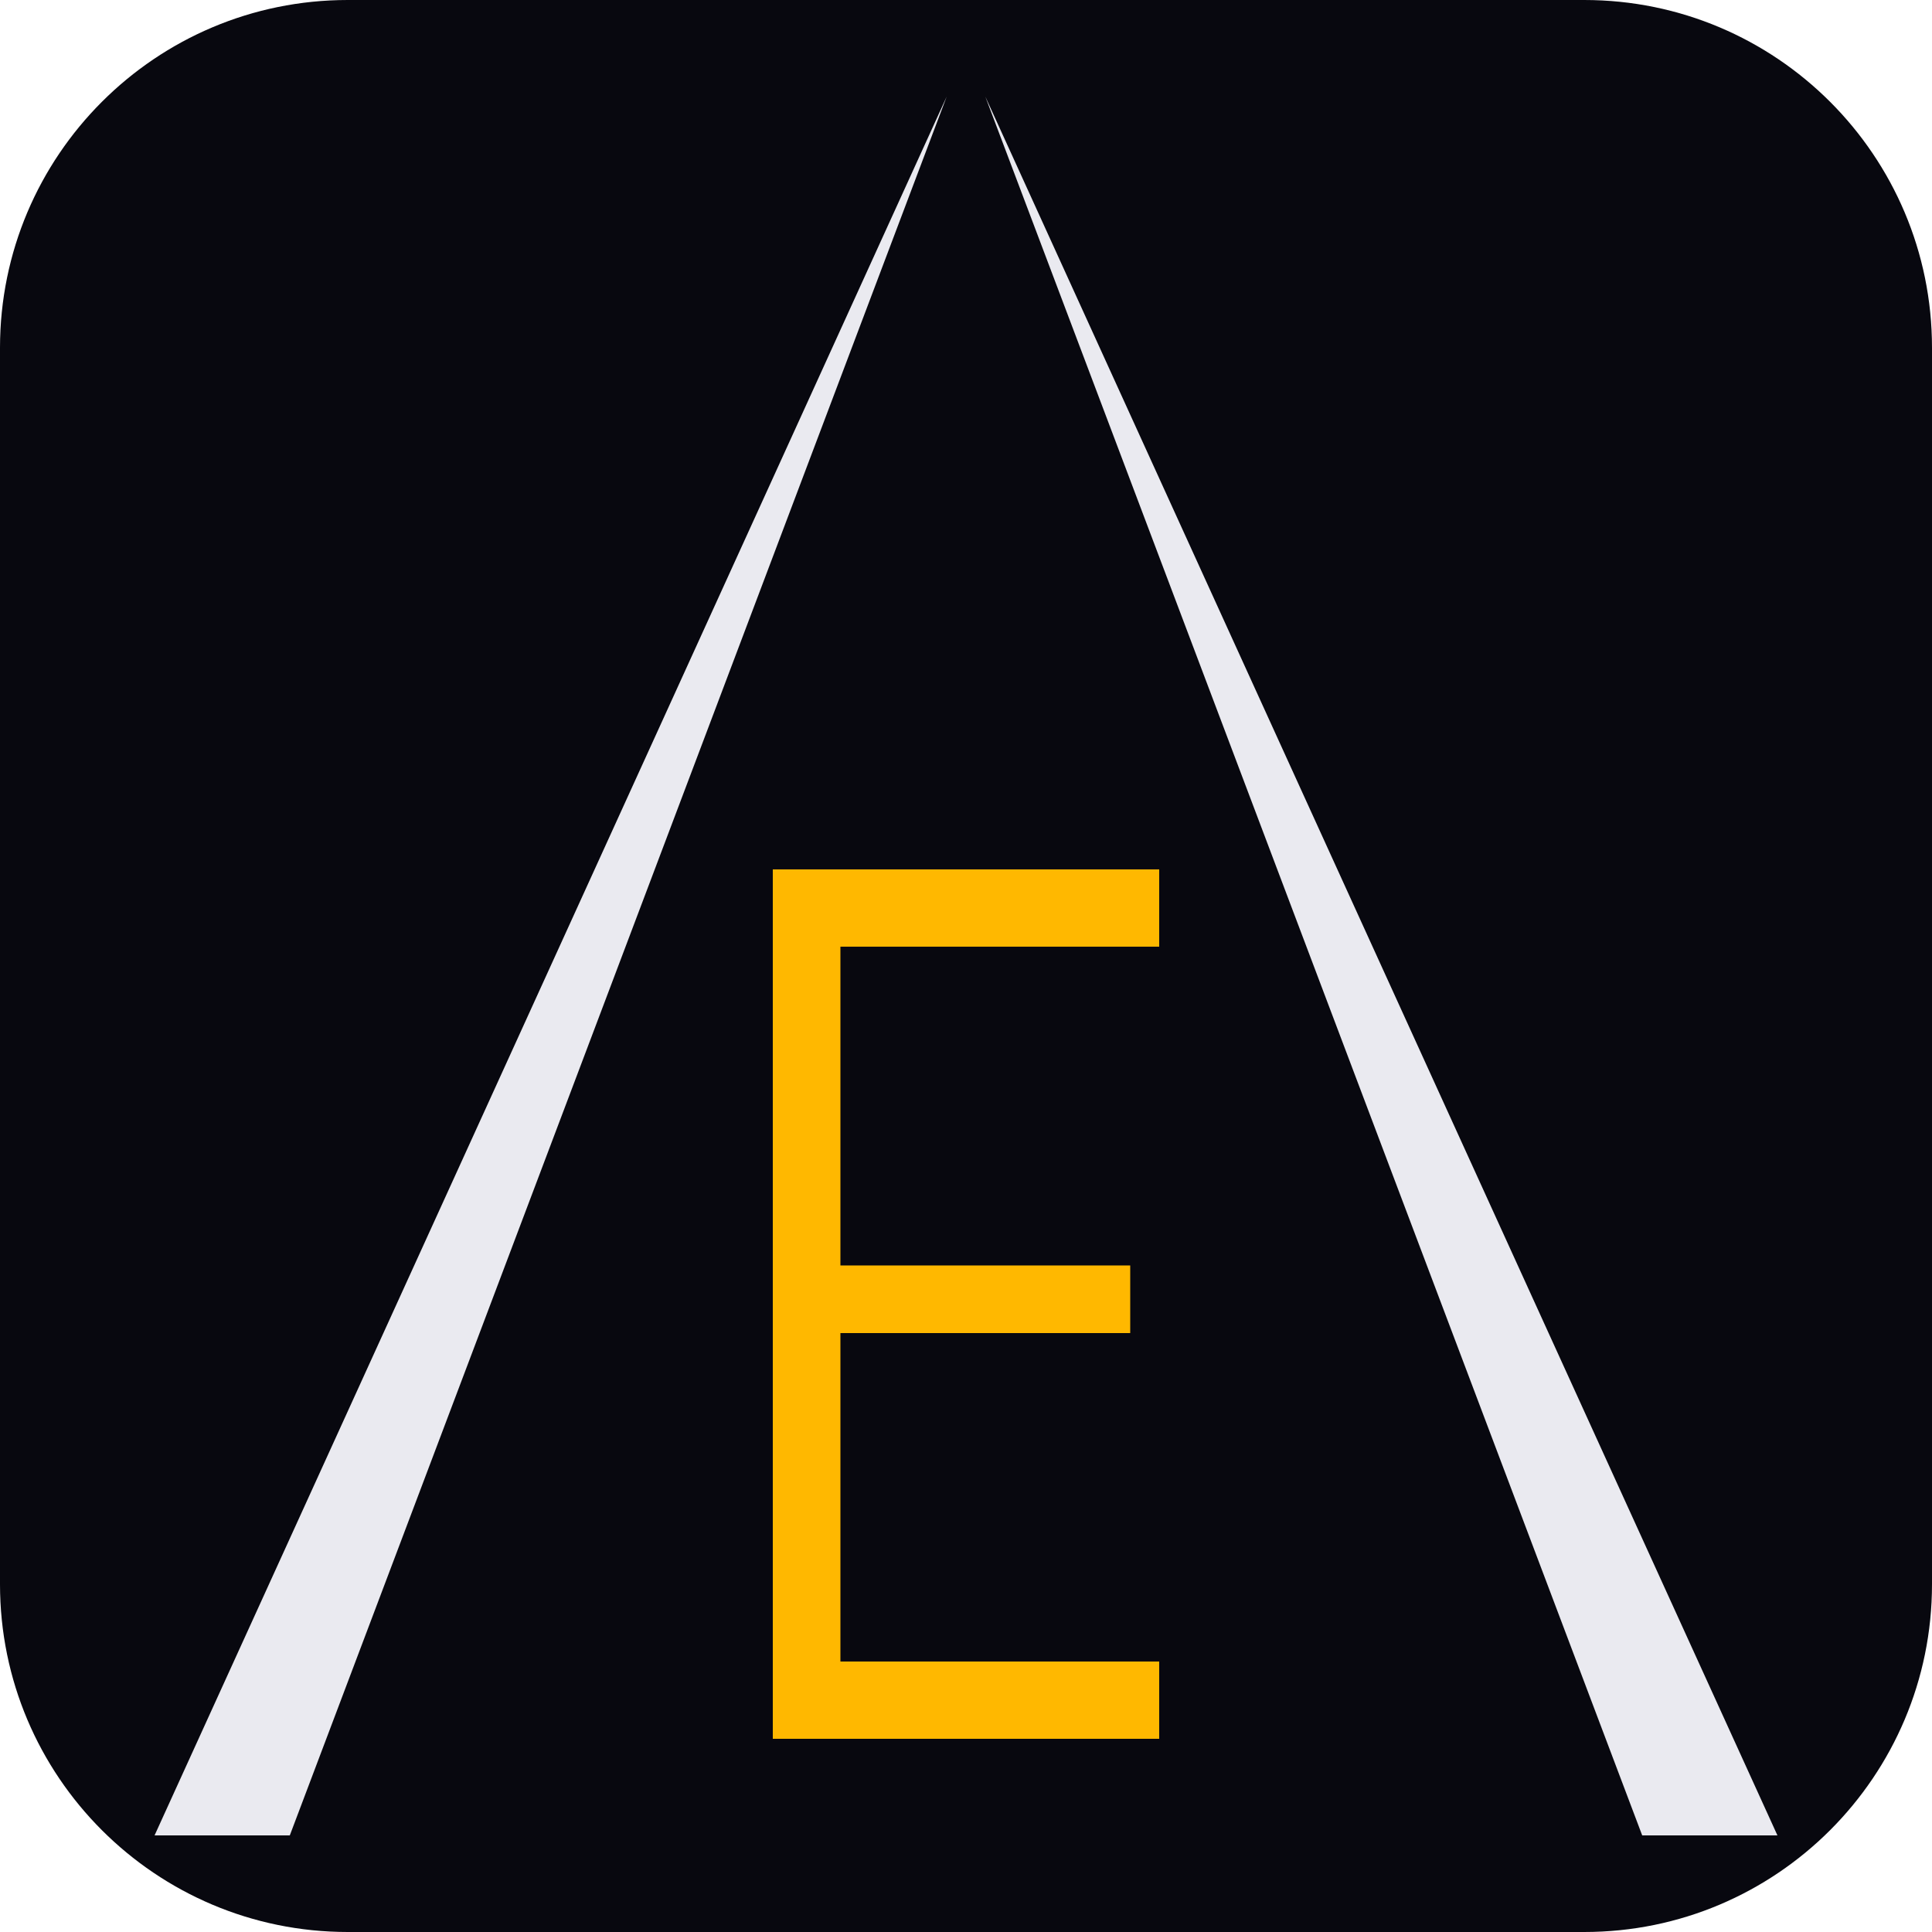
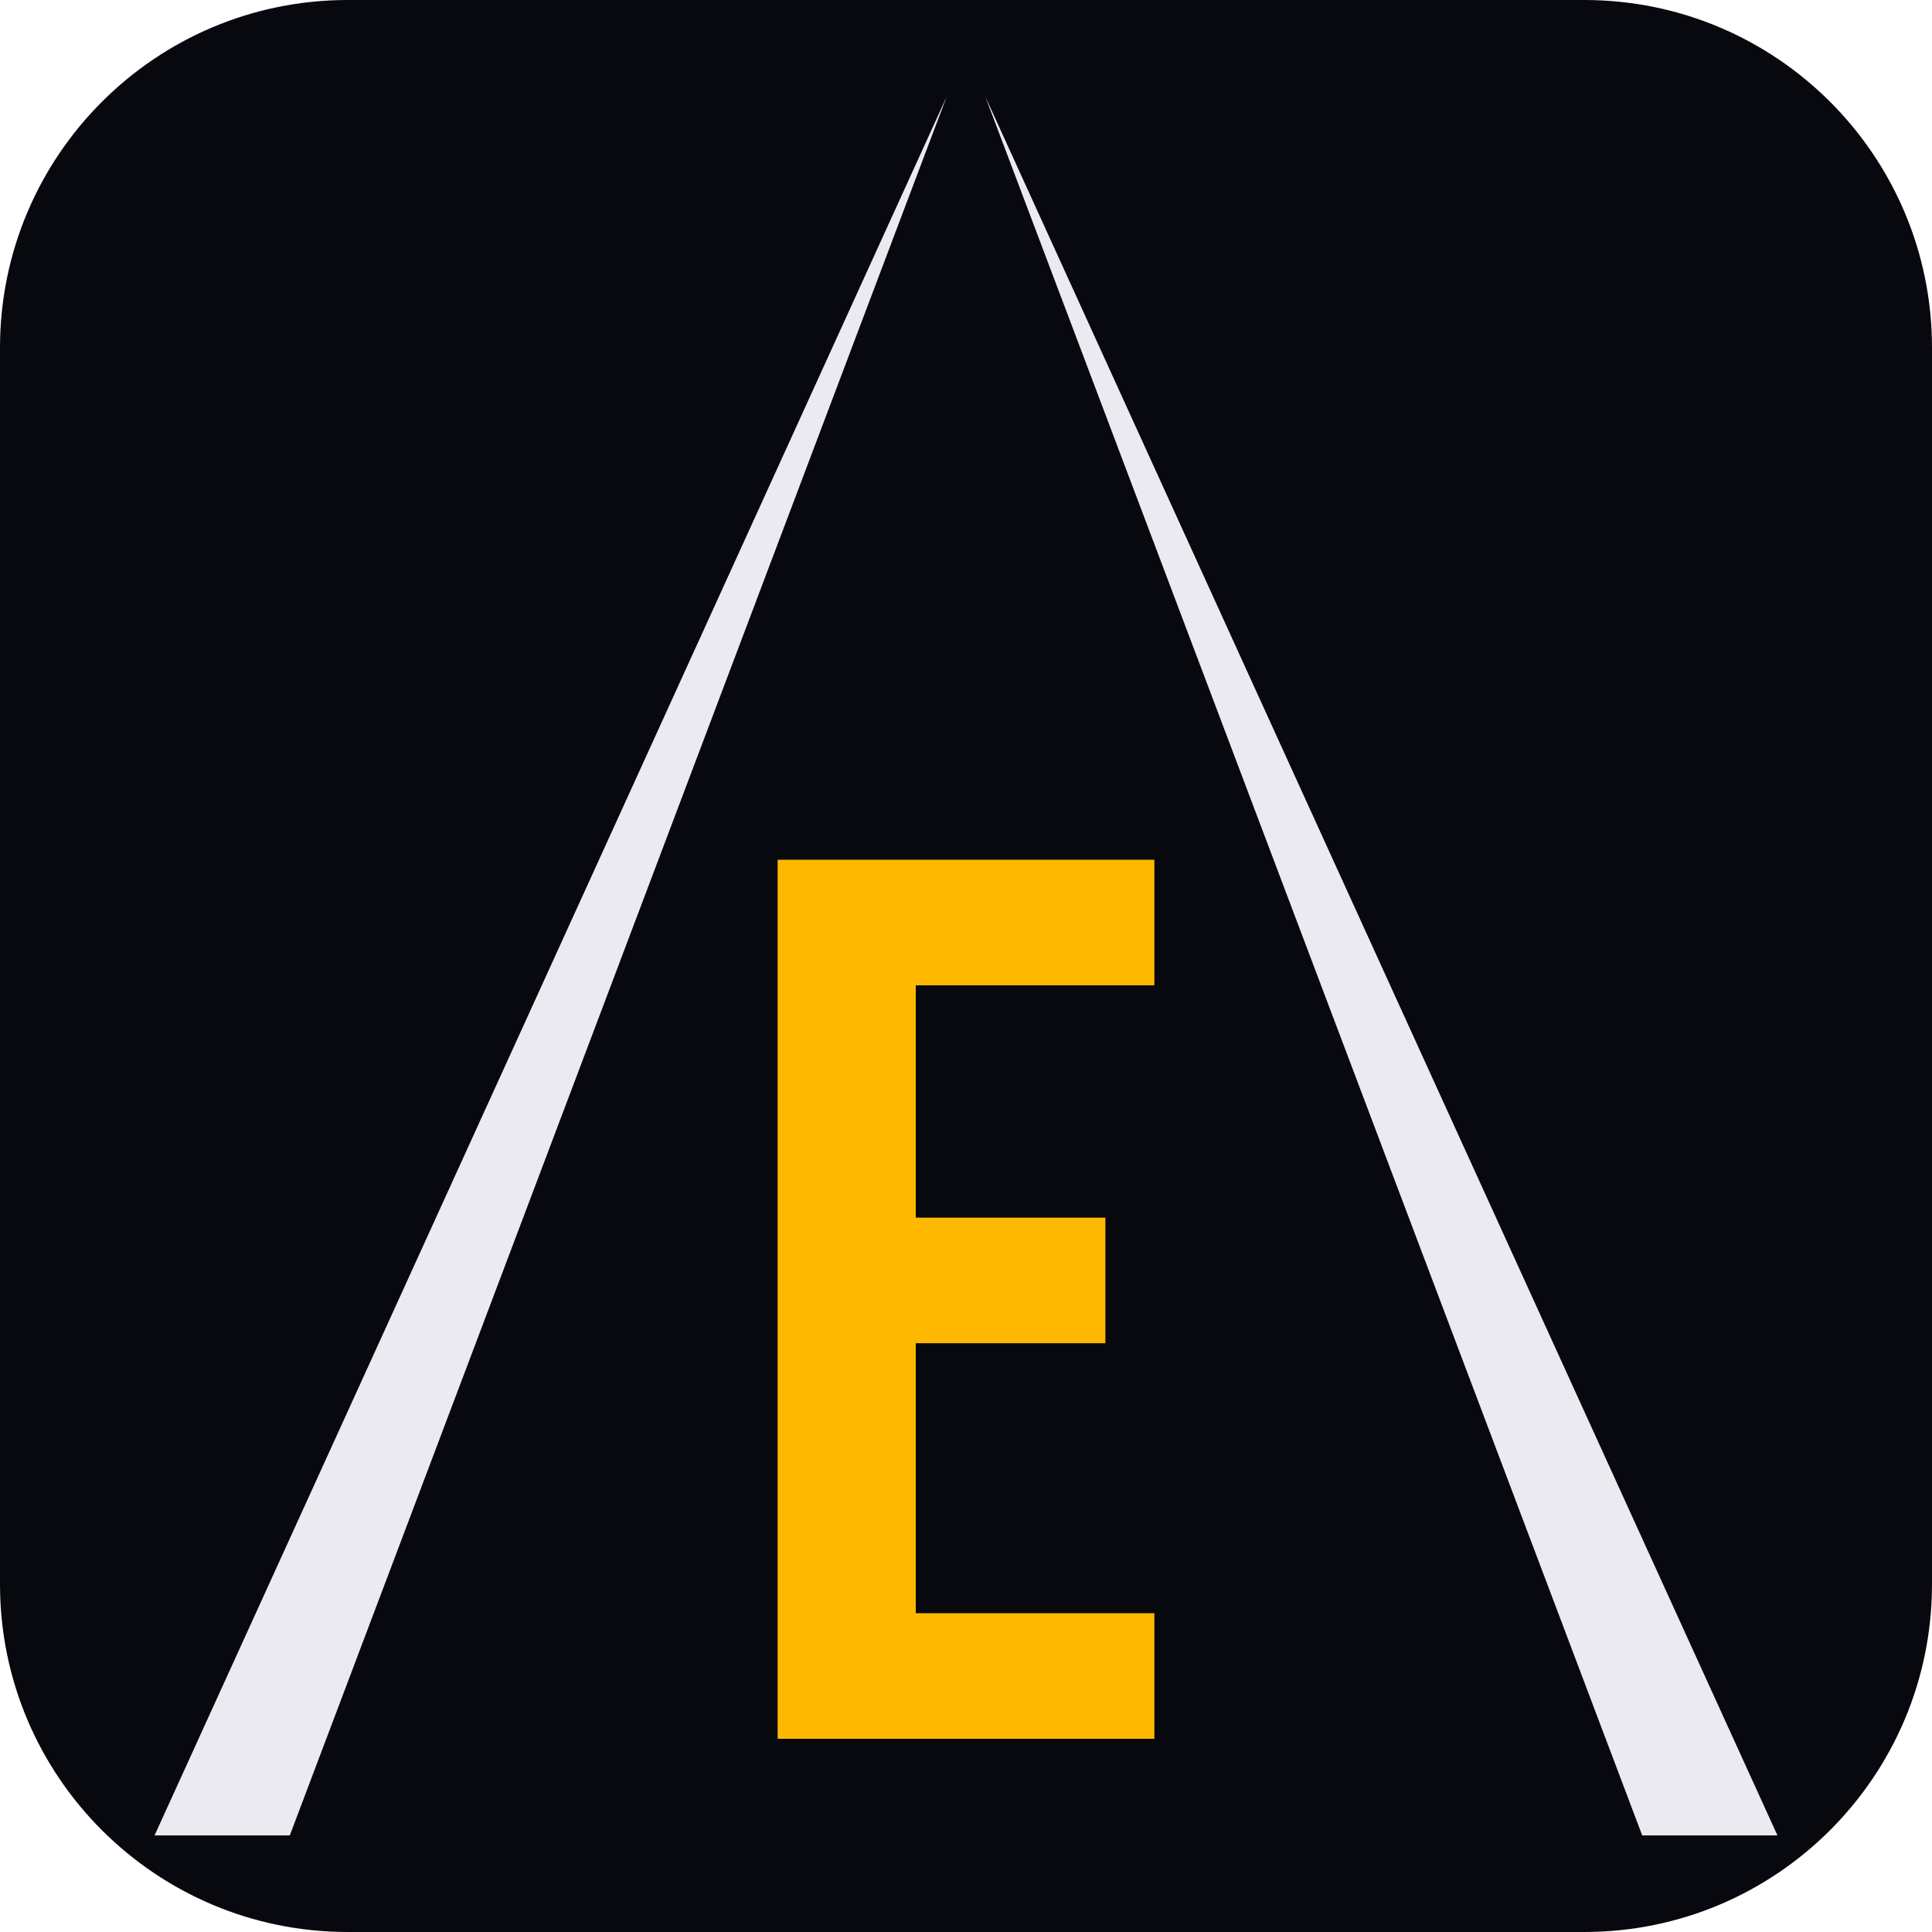
<svg xmlns="http://www.w3.org/2000/svg" viewBox="0 0 200 200" fill="none">
  <rect width="200" height="200" rx="36" ry="36" fill="#08080F" />
  <path d="M 98 10 L 30 190 L 16 190 Z" fill="#EAEAF0" />
  <path d="M 102 10 L 184 190 L 170 190 Z" fill="#EAEAF0" />
-   <path d="M 80 90 L 120 90 L 120 98 L 87 98 L 87 131 L 117 131 L 117 138 L 87 138 L 87 172 L 120 172 L 120 180 L 80 180 Z" fill="#FFB800" />
+   <path d="M80.5 89L119.5 89L119.5 102L94.8 102L94.8 126.05L114.43 126.05L114.43 139.05L94.8 139.05L94.8 167L119.5 167L119.5 180L80.5 180Z" fill="#FFB800" />
</svg>
